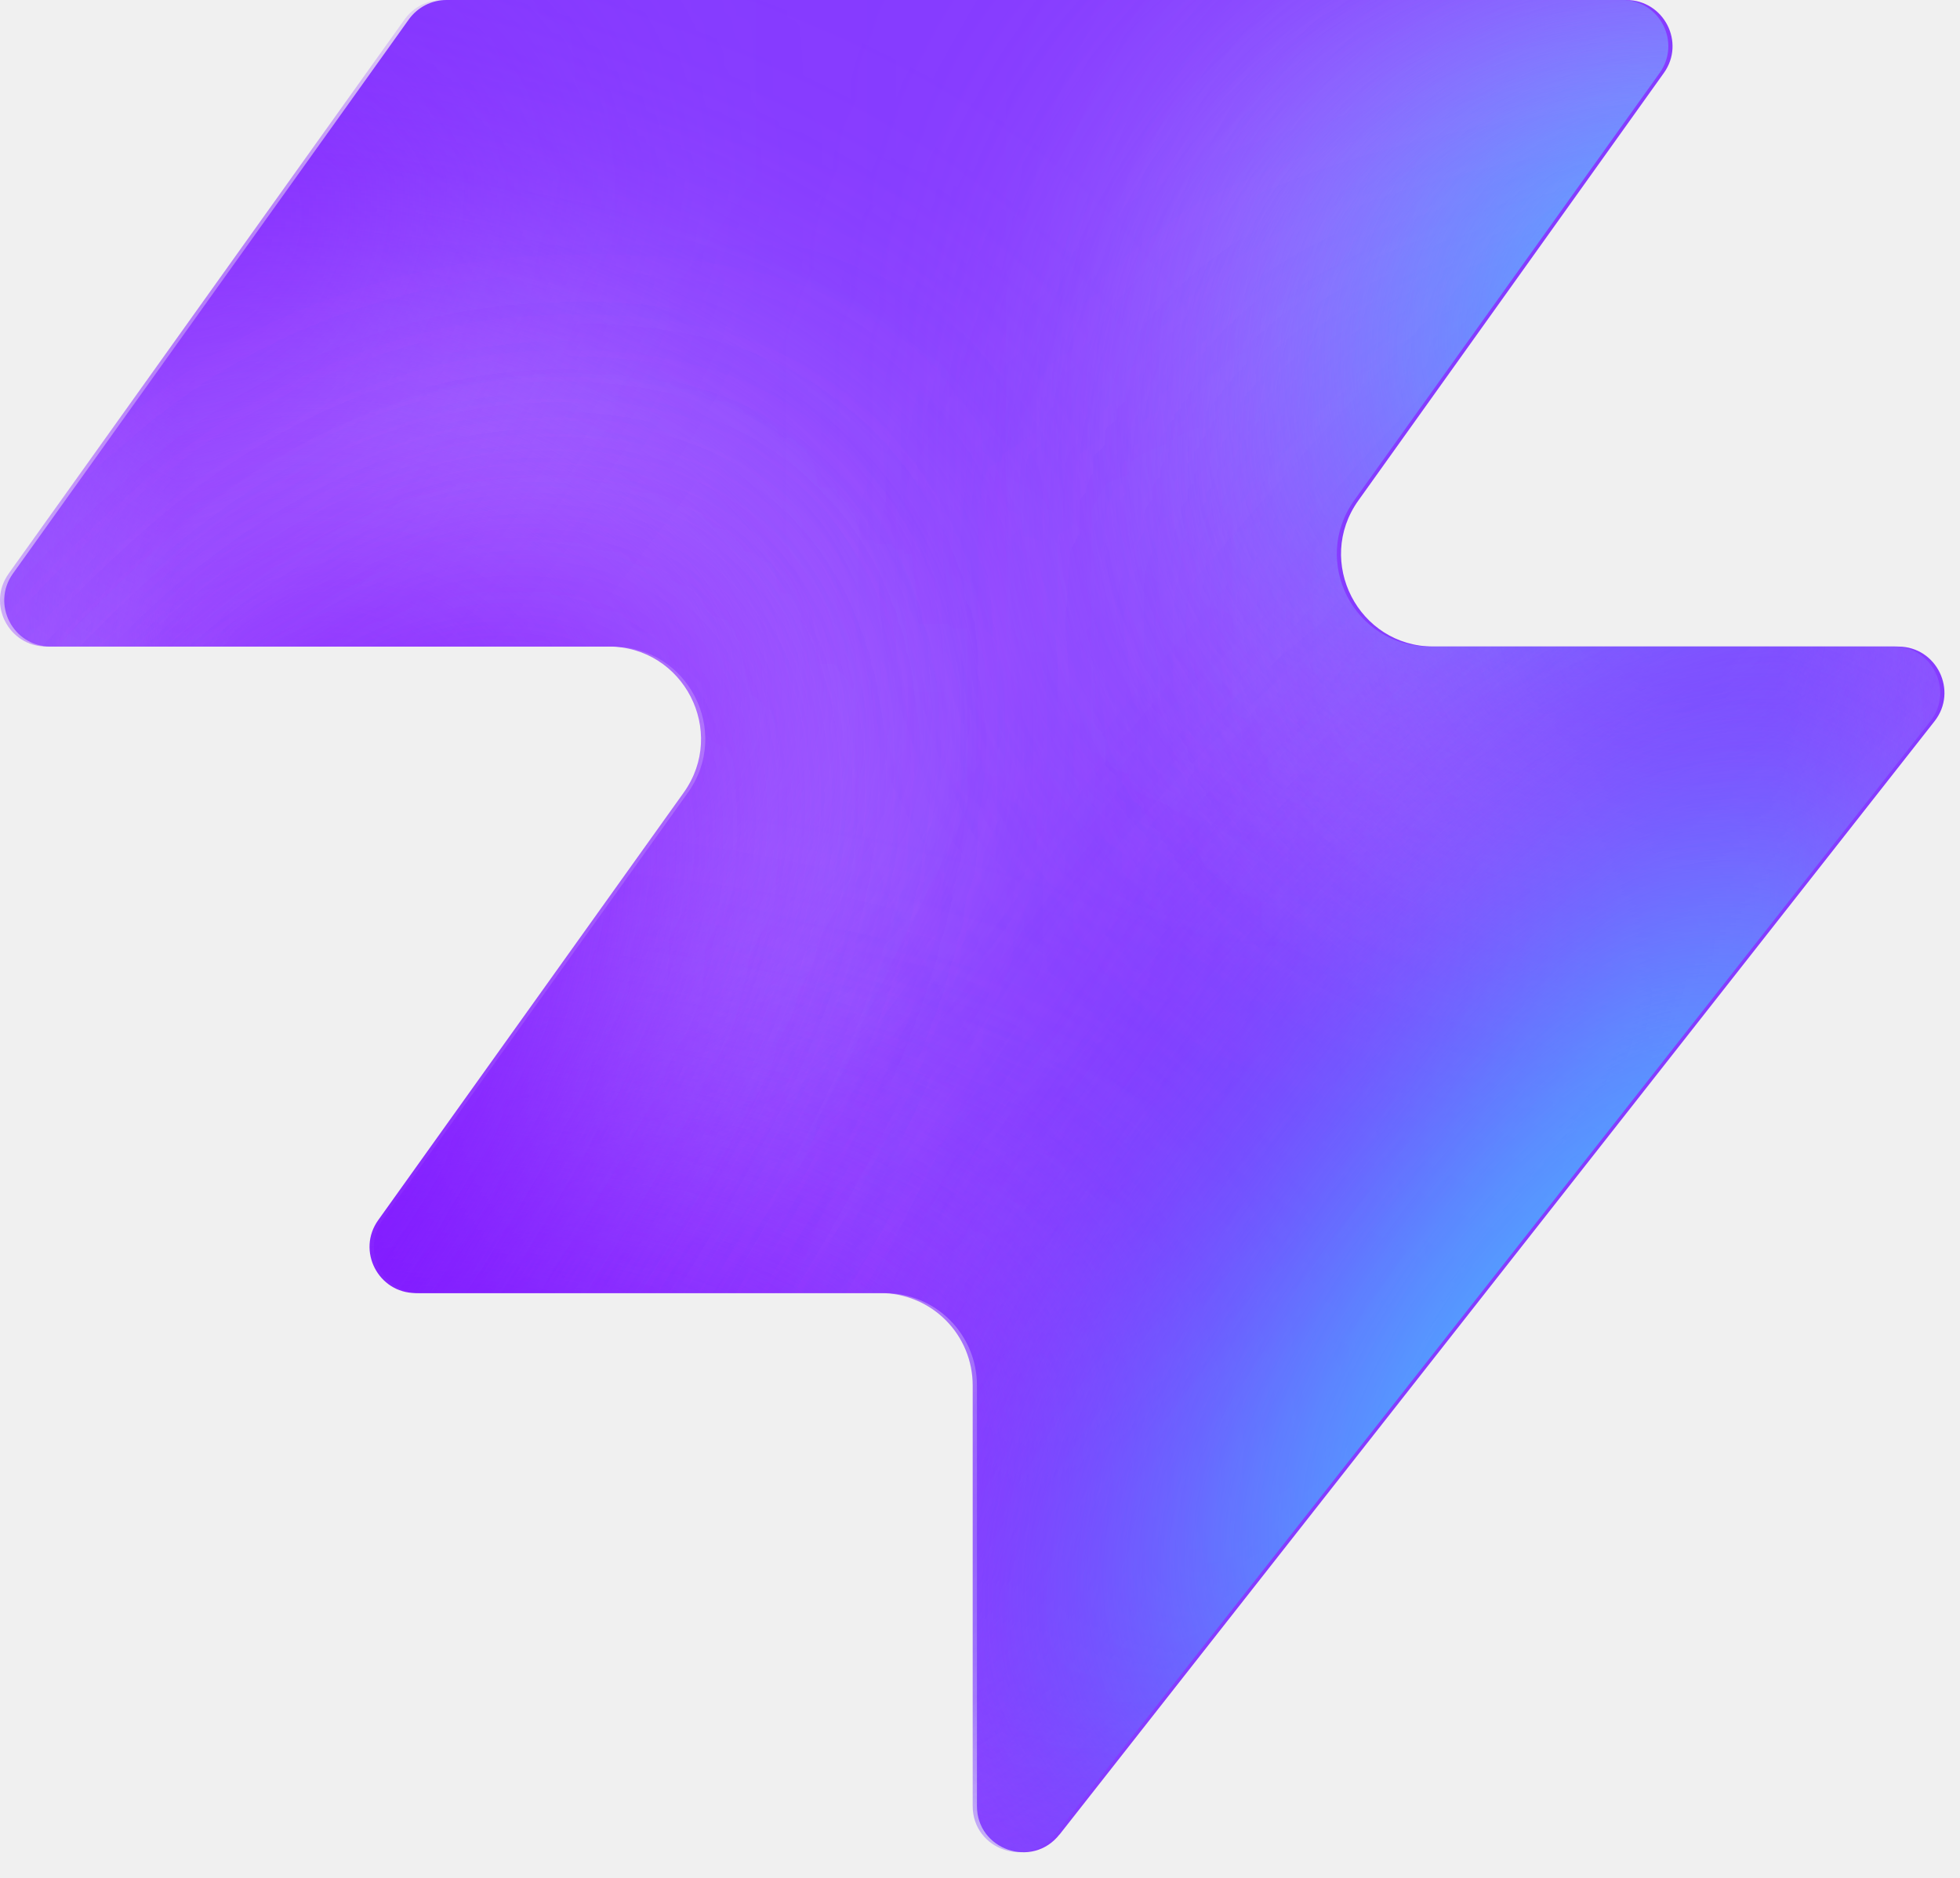
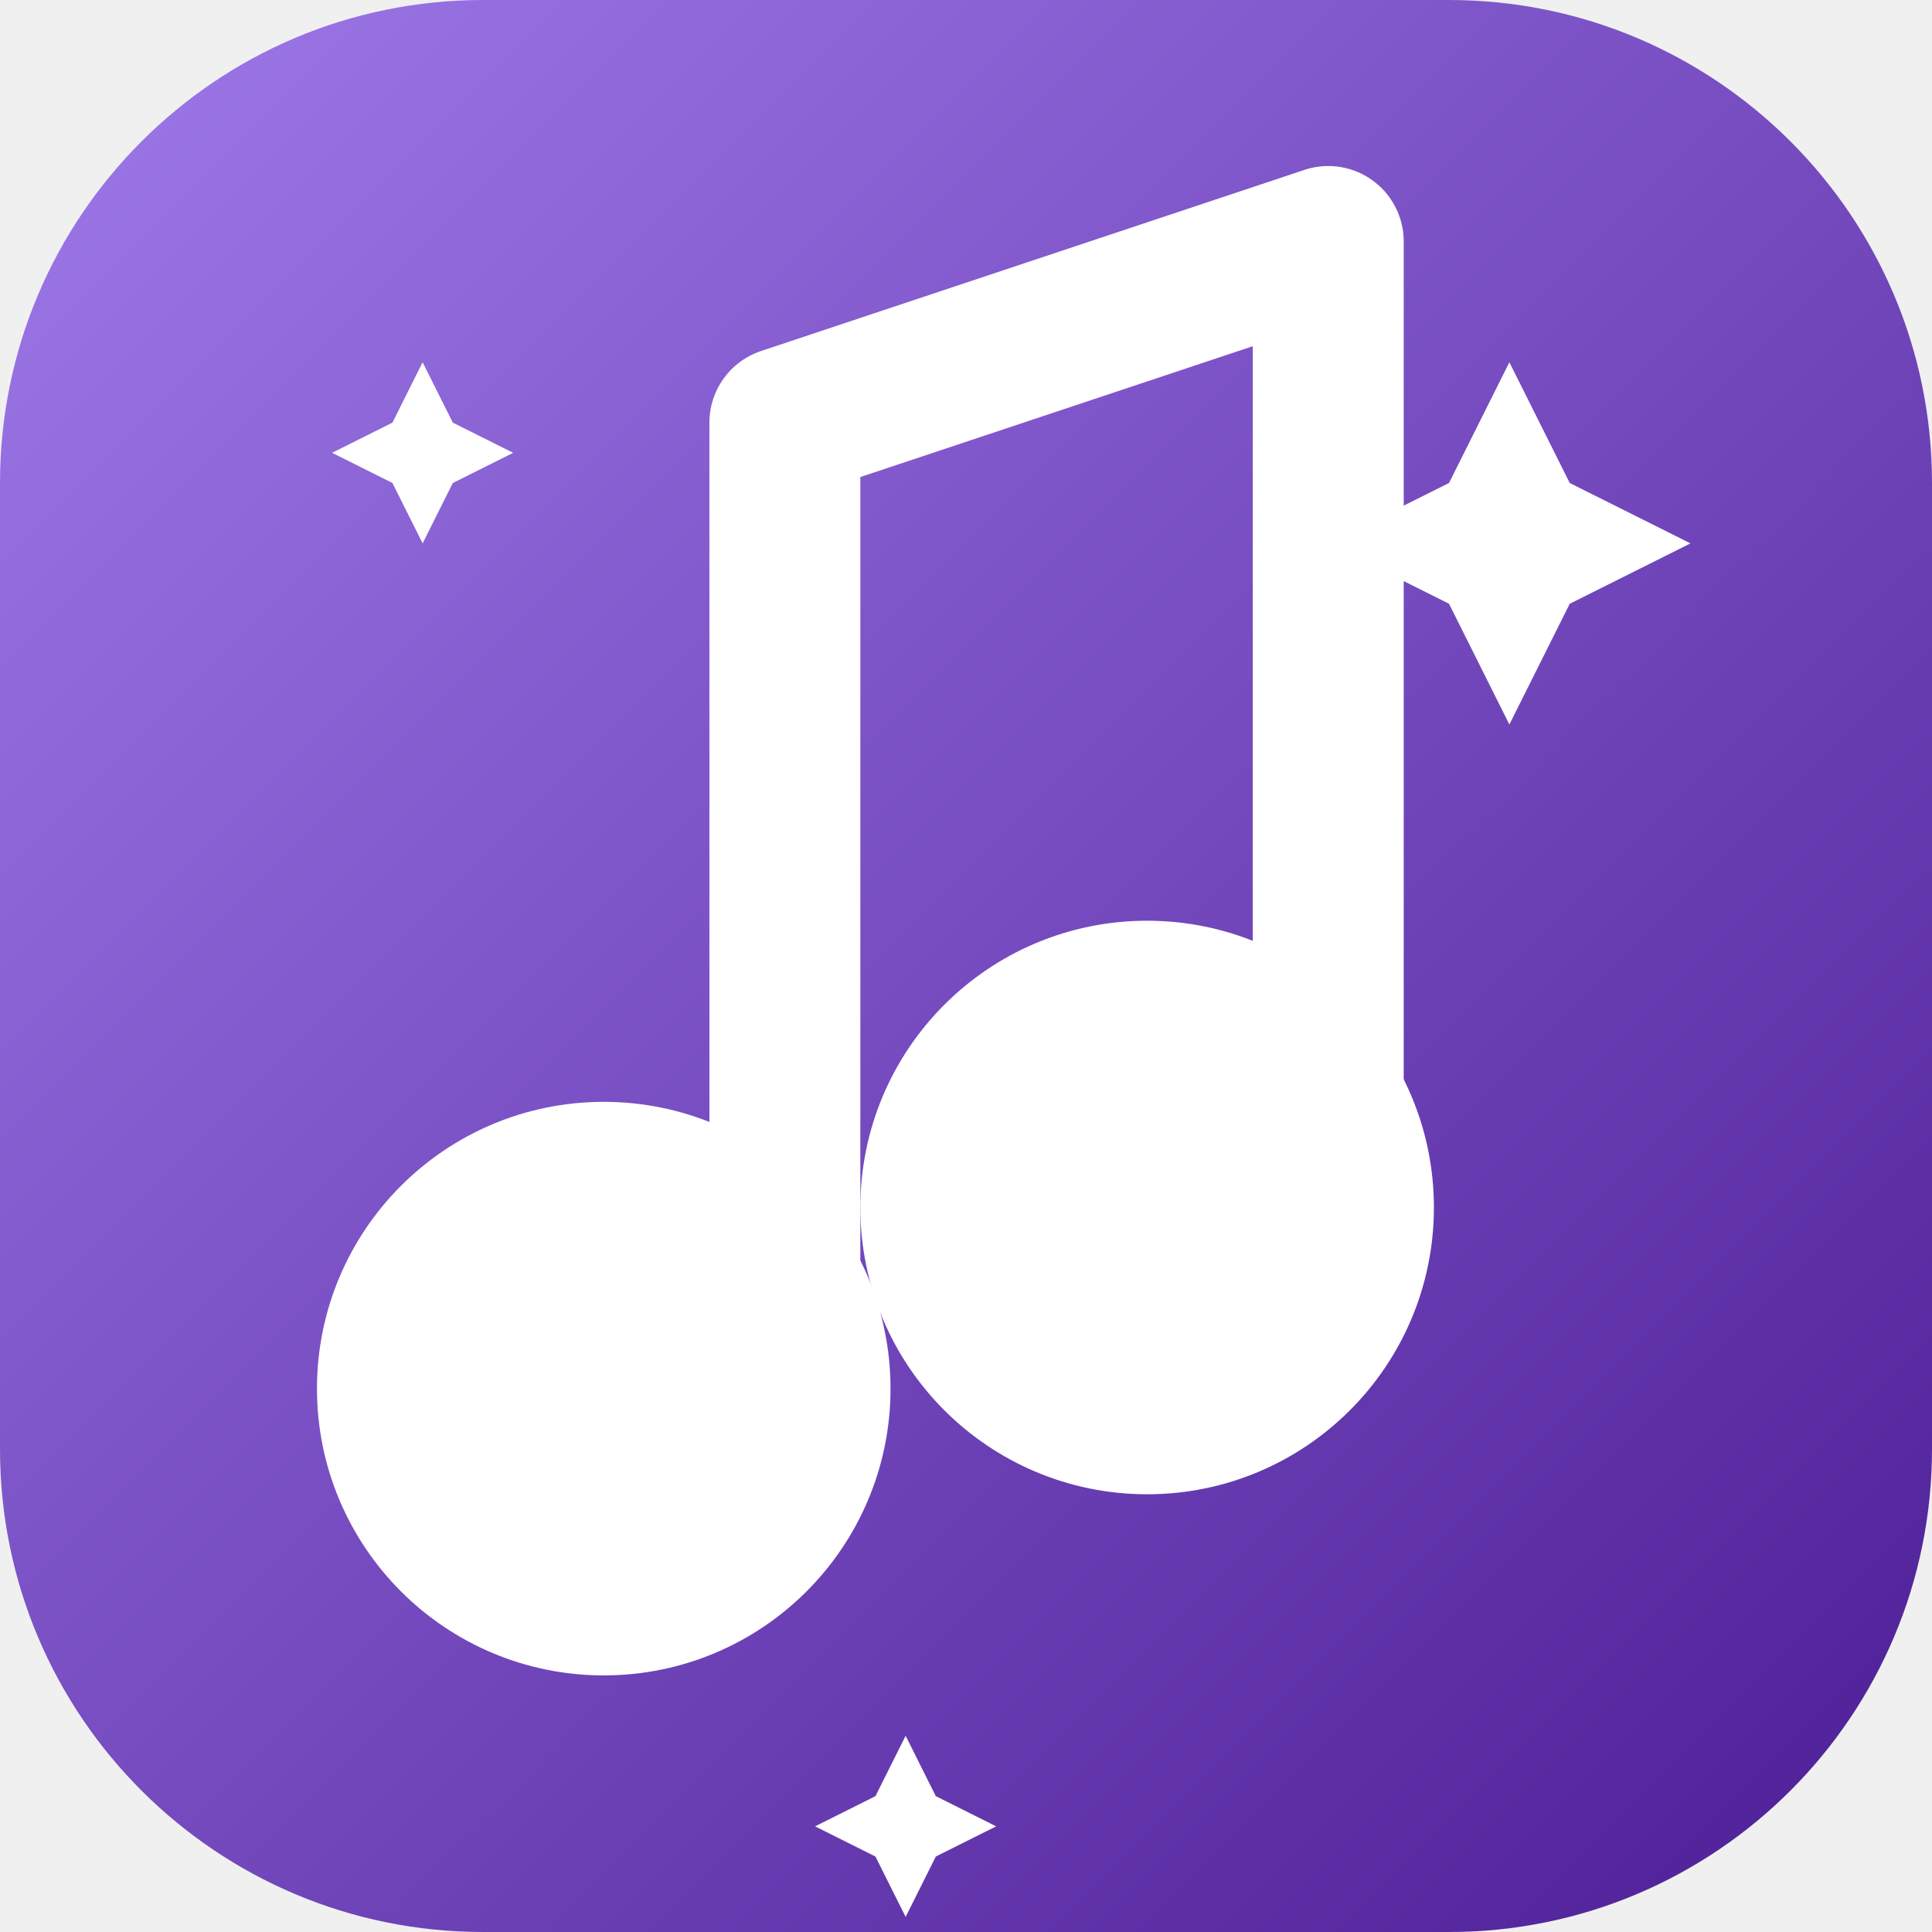
- <svg xmlns="http://www.w3.org/2000/svg" width="48" height="46" fill="none" viewBox="0 0 48 46">
-   <path fill="#863bff" d="M25.946 44.938c-.664.845-2.021.375-2.021-.698V33.937a2.26 2.26 0 0 0-2.262-2.262H10.287c-.92 0-1.456-1.04-.92-1.788l7.48-10.471c1.07-1.497 0-3.578-1.842-3.578H1.237c-.92 0-1.456-1.04-.92-1.788L10.013.474c.214-.297.556-.474.92-.474h28.894c.92 0 1.456 1.04.92 1.788l-7.48 10.471c-1.07 1.498 0 3.579 1.842 3.579h11.377c.943 0 1.473 1.088.89 1.83L25.947 44.94z" style="fill:#863bff;fill:color(display-p3 .525 .23 1);fill-opacity:1" />
-   <mask id="a" width="48" height="46" x="0" y="0" maskUnits="userSpaceOnUse" style="mask-type:alpha">
-     <path fill="#000" d="M25.842 44.938c-.664.844-2.021.375-2.021-.698V33.937a2.26 2.26 0 0 0-2.262-2.262H10.183c-.92 0-1.456-1.04-.92-1.788l7.48-10.471c1.07-1.498 0-3.579-1.842-3.579H1.133c-.92 0-1.456-1.04-.92-1.787L9.91.473c.214-.297.556-.474.92-.474h28.894c.92 0 1.456 1.04.92 1.788l-7.48 10.471c-1.07 1.498 0 3.578 1.842 3.578h11.377c.943 0 1.473 1.088.89 1.832L25.843 44.94z" style="fill:#000;fill-opacity:1" />
-   </mask>
-   <g mask="url(#a)">
-     <g filter="url(#b)">
-       <ellipse cx="5.508" cy="14.704" fill="#ede6ff" rx="5.508" ry="14.704" style="fill:#ede6ff;fill:color(display-p3 .927 .903 1);fill-opacity:1" transform="matrix(.00324 1 1 -.00324 -4.47 31.516)" />
-     </g>
-     <g filter="url(#c)">
-       <ellipse cx="10.399" cy="29.851" fill="#ede6ff" rx="10.399" ry="29.851" style="fill:#ede6ff;fill:color(display-p3 .927 .903 1);fill-opacity:1" transform="matrix(.00324 1 1 -.00324 -39.328 7.883)" />
-     </g>
-     <g filter="url(#d)">
-       <ellipse cx="5.508" cy="30.487" fill="#7e14ff" rx="5.508" ry="30.487" style="fill:#7e14ff;fill:color(display-p3 .492 .077 1);fill-opacity:1" transform="rotate(89.814 -25.913 -14.639)scale(1 -1)" />
-     </g>
-     <g filter="url(#e)">
-       <ellipse cx="5.508" cy="30.599" fill="#7e14ff" rx="5.508" ry="30.599" style="fill:#7e14ff;fill:color(display-p3 .492 .077 1);fill-opacity:1" transform="rotate(89.814 -32.644 -3.334)scale(1 -1)" />
-     </g>
-     <g filter="url(#f)">
-       <ellipse cx="5.508" cy="30.599" fill="#7e14ff" rx="5.508" ry="30.599" style="fill:#7e14ff;fill:color(display-p3 .492 .077 1);fill-opacity:1" transform="matrix(.00324 1 1 -.00324 -34.34 30.47)" />
-     </g>
-     <g filter="url(#g)">
-       <ellipse cx="14.072" cy="22.078" fill="#ede6ff" rx="14.072" ry="22.078" style="fill:#ede6ff;fill:color(display-p3 .927 .903 1);fill-opacity:1" transform="rotate(93.35 24.506 48.493)scale(-1 1)" />
-     </g>
-     <g filter="url(#h)">
-       <ellipse cx="3.47" cy="21.501" fill="#7e14ff" rx="3.47" ry="21.501" style="fill:#7e14ff;fill:color(display-p3 .492 .077 1);fill-opacity:1" transform="rotate(89.009 28.708 47.59)scale(-1 1)" />
-     </g>
-     <g filter="url(#i)">
-       <ellipse cx="3.47" cy="21.501" fill="#7e14ff" rx="3.47" ry="21.501" style="fill:#7e14ff;fill:color(display-p3 .492 .077 1);fill-opacity:1" transform="rotate(89.009 28.708 47.59)scale(-1 1)" />
-     </g>
-     <g filter="url(#j)">
-       <ellipse cx=".387" cy="8.972" fill="#7e14ff" rx="4.407" ry="29.108" style="fill:#7e14ff;fill:color(display-p3 .492 .077 1);fill-opacity:1" transform="rotate(39.51 .387 8.972)" />
-     </g>
-     <g filter="url(#k)">
-       <ellipse cx="47.523" cy="-6.092" fill="#7e14ff" rx="4.407" ry="29.108" style="fill:#7e14ff;fill:color(display-p3 .492 .077 1);fill-opacity:1" transform="rotate(37.892 47.523 -6.092)" />
-     </g>
-     <g filter="url(#l)">
-       <ellipse cx="41.412" cy="6.333" fill="#47bfff" rx="5.971" ry="9.665" style="fill:#47bfff;fill:color(display-p3 .28 .748 1);fill-opacity:1" transform="rotate(37.892 41.412 6.333)" />
-     </g>
-     <g filter="url(#m)">
-       <ellipse cx="-1.879" cy="38.332" fill="#7e14ff" rx="4.407" ry="29.108" style="fill:#7e14ff;fill:color(display-p3 .492 .077 1);fill-opacity:1" transform="rotate(37.892 -1.88 38.332)" />
-     </g>
-     <g filter="url(#n)">
-       <ellipse cx="-1.879" cy="38.332" fill="#7e14ff" rx="4.407" ry="29.108" style="fill:#7e14ff;fill:color(display-p3 .492 .077 1);fill-opacity:1" transform="rotate(37.892 -1.88 38.332)" />
-     </g>
-     <g filter="url(#o)">
-       <ellipse cx="35.651" cy="29.907" fill="#7e14ff" rx="4.407" ry="29.108" style="fill:#7e14ff;fill:color(display-p3 .492 .077 1);fill-opacity:1" transform="rotate(37.892 35.651 29.907)" />
-     </g>
-     <g filter="url(#p)">
-       <ellipse cx="38.418" cy="32.4" fill="#47bfff" rx="5.971" ry="15.297" style="fill:#47bfff;fill:color(display-p3 .28 .748 1);fill-opacity:1" transform="rotate(37.892 38.418 32.4)" />
-     </g>
+ <svg xmlns="http://www.w3.org/2000/svg" viewBox="0 0 256 256">
+   <rect width="256" height="256" rx="64" fill="url(#grad)" />
+   <defs>
+     <linearGradient id="grad" x1="0%" y1="0%" x2="100%" y2="100%">
+       <stop offset="0%" style="stop-color:#9f7aea;stop-opacity:1" />
+       <stop offset="100%" style="stop-color:#4c1d95;stop-opacity:1" />
+     </linearGradient>
+   </defs>
+   <g fill="none" stroke="white" stroke-width="20" stroke-linecap="round" stroke-linejoin="round">
+     <path d="M104 184v-128l72 -24v128" />
+     <circle cx="80" cy="184" r="28" fill="white" />
+     <circle cx="152" cy="160" r="28" fill="white" />
+     <path d="M200 48l8 16 16 8 -16 8 -8 16 -8 -16 -16 -8 16 -8z" fill="white" stroke="none" />
+     <path d="M56 48l4 8 8 4 -8 4 -4 8 -4 -8 -8 -4 8 -4z" fill="white" stroke="none" />
+     <path d="M120 230l4 8 8 4 -8 4 -4 8 -4 -8 -8 -4 8 -4z" fill="white" stroke="none" />
  </g>
-   <defs>
-     <filter id="b" width="60.045" height="41.654" x="-19.77" y="16.149" color-interpolation-filters="sRGB" filterUnits="userSpaceOnUse">
-       <feFlood flood-opacity="0" result="BackgroundImageFix" />
-       <feBlend in="SourceGraphic" in2="BackgroundImageFix" result="shape" />
-       <feGaussianBlur result="effect1_foregroundBlur_2002_17158" stdDeviation="7.659" />
-     </filter>
-     <filter id="c" width="90.34" height="51.437" x="-54.613" y="-7.533" color-interpolation-filters="sRGB" filterUnits="userSpaceOnUse">
-       <feFlood flood-opacity="0" result="BackgroundImageFix" />
-       <feBlend in="SourceGraphic" in2="BackgroundImageFix" result="shape" />
-       <feGaussianBlur result="effect1_foregroundBlur_2002_17158" stdDeviation="7.659" />
-     </filter>
-     <filter id="d" width="79.355" height="29.4" x="-49.64" y="2.03" color-interpolation-filters="sRGB" filterUnits="userSpaceOnUse">
-       <feFlood flood-opacity="0" result="BackgroundImageFix" />
-       <feBlend in="SourceGraphic" in2="BackgroundImageFix" result="shape" />
-       <feGaussianBlur result="effect1_foregroundBlur_2002_17158" stdDeviation="4.596" />
-     </filter>
-     <filter id="e" width="79.579" height="29.4" x="-45.045" y="20.029" color-interpolation-filters="sRGB" filterUnits="userSpaceOnUse">
-       <feFlood flood-opacity="0" result="BackgroundImageFix" />
-       <feBlend in="SourceGraphic" in2="BackgroundImageFix" result="shape" />
-       <feGaussianBlur result="effect1_foregroundBlur_2002_17158" stdDeviation="4.596" />
-     </filter>
-     <filter id="f" width="79.579" height="29.4" x="-43.513" y="21.178" color-interpolation-filters="sRGB" filterUnits="userSpaceOnUse">
-       <feFlood flood-opacity="0" result="BackgroundImageFix" />
-       <feBlend in="SourceGraphic" in2="BackgroundImageFix" result="shape" />
-       <feGaussianBlur result="effect1_foregroundBlur_2002_17158" stdDeviation="4.596" />
-     </filter>
-     <filter id="g" width="74.749" height="58.852" x="15.756" y="-17.901" color-interpolation-filters="sRGB" filterUnits="userSpaceOnUse">
-       <feFlood flood-opacity="0" result="BackgroundImageFix" />
-       <feBlend in="SourceGraphic" in2="BackgroundImageFix" result="shape" />
-       <feGaussianBlur result="effect1_foregroundBlur_2002_17158" stdDeviation="7.659" />
-     </filter>
-     <filter id="h" width="61.377" height="25.362" x="23.548" y="2.284" color-interpolation-filters="sRGB" filterUnits="userSpaceOnUse">
-       <feFlood flood-opacity="0" result="BackgroundImageFix" />
-       <feBlend in="SourceGraphic" in2="BackgroundImageFix" result="shape" />
-       <feGaussianBlur result="effect1_foregroundBlur_2002_17158" stdDeviation="4.596" />
-     </filter>
-     <filter id="i" width="61.377" height="25.362" x="23.548" y="2.284" color-interpolation-filters="sRGB" filterUnits="userSpaceOnUse">
-       <feFlood flood-opacity="0" result="BackgroundImageFix" />
-       <feBlend in="SourceGraphic" in2="BackgroundImageFix" result="shape" />
-       <feGaussianBlur result="effect1_foregroundBlur_2002_17158" stdDeviation="4.596" />
-     </filter>
-     <filter id="j" width="56.045" height="63.649" x="-27.636" y="-22.853" color-interpolation-filters="sRGB" filterUnits="userSpaceOnUse">
-       <feFlood flood-opacity="0" result="BackgroundImageFix" />
-       <feBlend in="SourceGraphic" in2="BackgroundImageFix" result="shape" />
-       <feGaussianBlur result="effect1_foregroundBlur_2002_17158" stdDeviation="4.596" />
-     </filter>
-     <filter id="k" width="54.814" height="64.646" x="20.116" y="-38.415" color-interpolation-filters="sRGB" filterUnits="userSpaceOnUse">
-       <feFlood flood-opacity="0" result="BackgroundImageFix" />
-       <feBlend in="SourceGraphic" in2="BackgroundImageFix" result="shape" />
-       <feGaussianBlur result="effect1_foregroundBlur_2002_17158" stdDeviation="4.596" />
-     </filter>
-     <filter id="l" width="33.541" height="35.313" x="24.641" y="-11.323" color-interpolation-filters="sRGB" filterUnits="userSpaceOnUse">
-       <feFlood flood-opacity="0" result="BackgroundImageFix" />
-       <feBlend in="SourceGraphic" in2="BackgroundImageFix" result="shape" />
-       <feGaussianBlur result="effect1_foregroundBlur_2002_17158" stdDeviation="4.596" />
-     </filter>
-     <filter id="m" width="54.814" height="64.646" x="-29.286" y="6.009" color-interpolation-filters="sRGB" filterUnits="userSpaceOnUse">
-       <feFlood flood-opacity="0" result="BackgroundImageFix" />
-       <feBlend in="SourceGraphic" in2="BackgroundImageFix" result="shape" />
-       <feGaussianBlur result="effect1_foregroundBlur_2002_17158" stdDeviation="4.596" />
-     </filter>
-     <filter id="n" width="54.814" height="64.646" x="-29.286" y="6.009" color-interpolation-filters="sRGB" filterUnits="userSpaceOnUse">
-       <feFlood flood-opacity="0" result="BackgroundImageFix" />
-       <feBlend in="SourceGraphic" in2="BackgroundImageFix" result="shape" />
-       <feGaussianBlur result="effect1_foregroundBlur_2002_17158" stdDeviation="4.596" />
-     </filter>
-     <filter id="o" width="54.814" height="64.646" x="8.244" y="-2.416" color-interpolation-filters="sRGB" filterUnits="userSpaceOnUse">
-       <feFlood flood-opacity="0" result="BackgroundImageFix" />
-       <feBlend in="SourceGraphic" in2="BackgroundImageFix" result="shape" />
-       <feGaussianBlur result="effect1_foregroundBlur_2002_17158" stdDeviation="4.596" />
-     </filter>
-     <filter id="p" width="39.409" height="43.623" x="18.713" y="10.588" color-interpolation-filters="sRGB" filterUnits="userSpaceOnUse">
-       <feFlood flood-opacity="0" result="BackgroundImageFix" />
-       <feBlend in="SourceGraphic" in2="BackgroundImageFix" result="shape" />
-       <feGaussianBlur result="effect1_foregroundBlur_2002_17158" stdDeviation="4.596" />
-     </filter>
-   </defs>
</svg>
